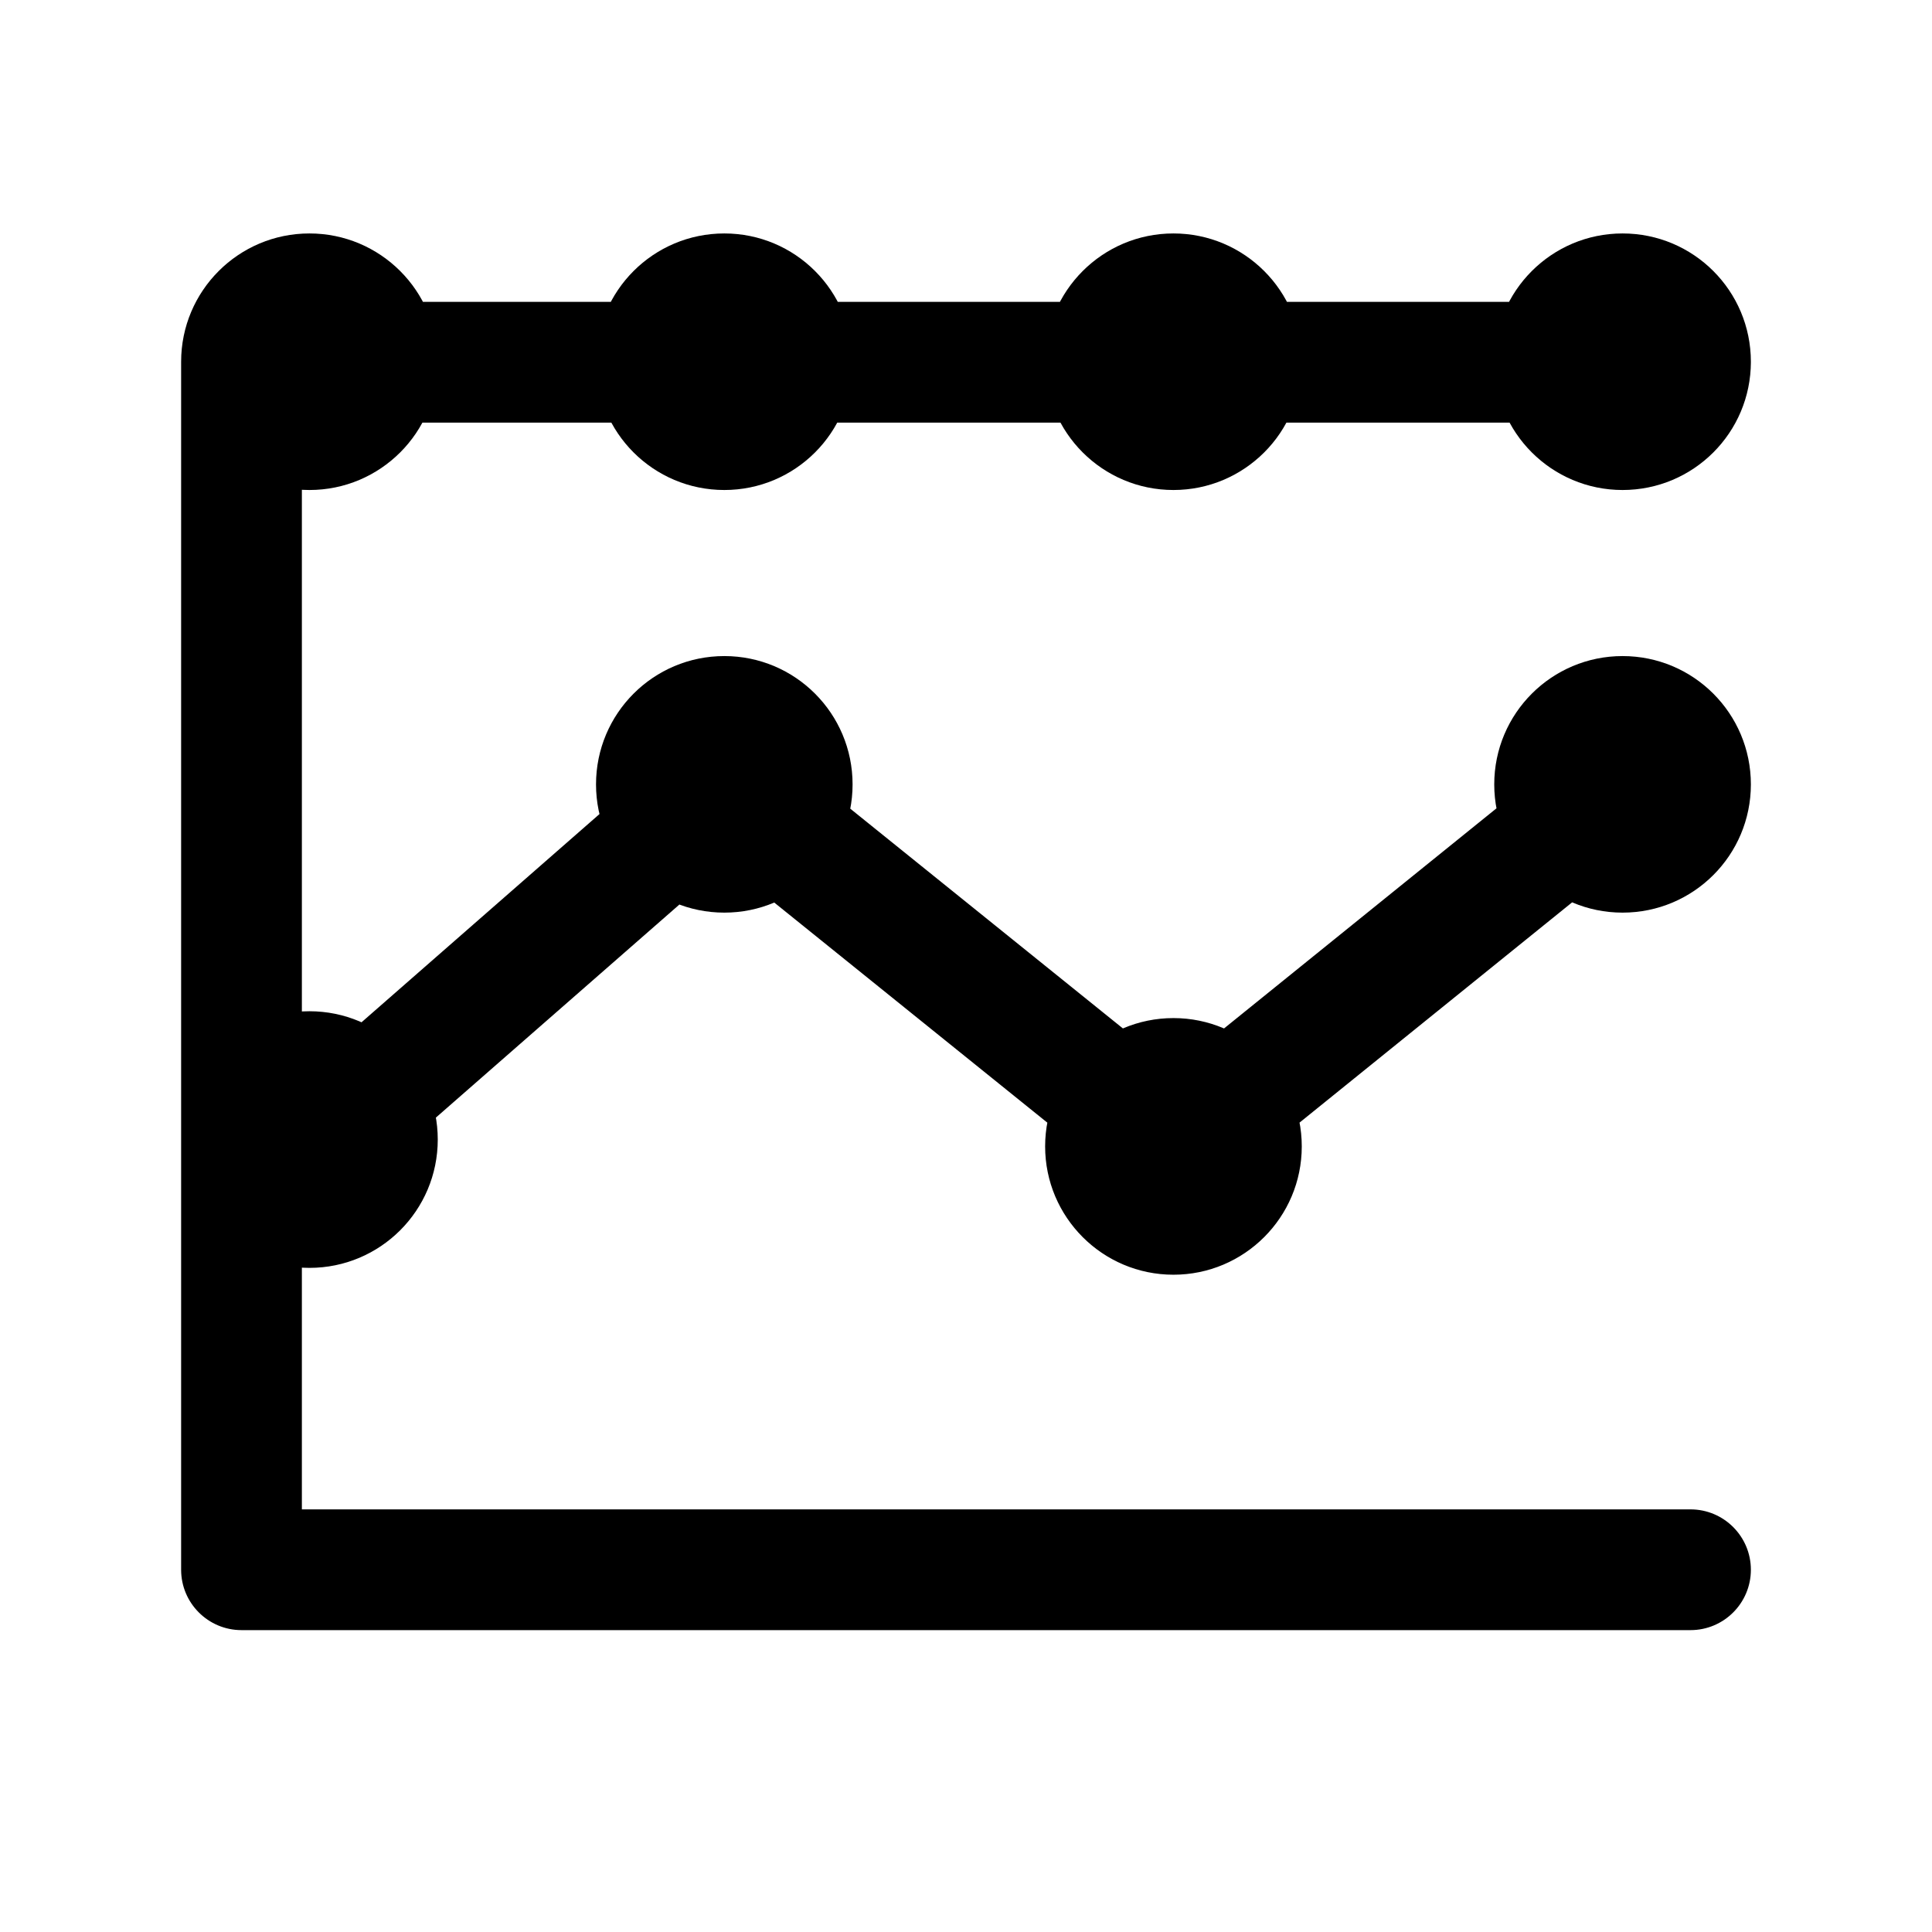
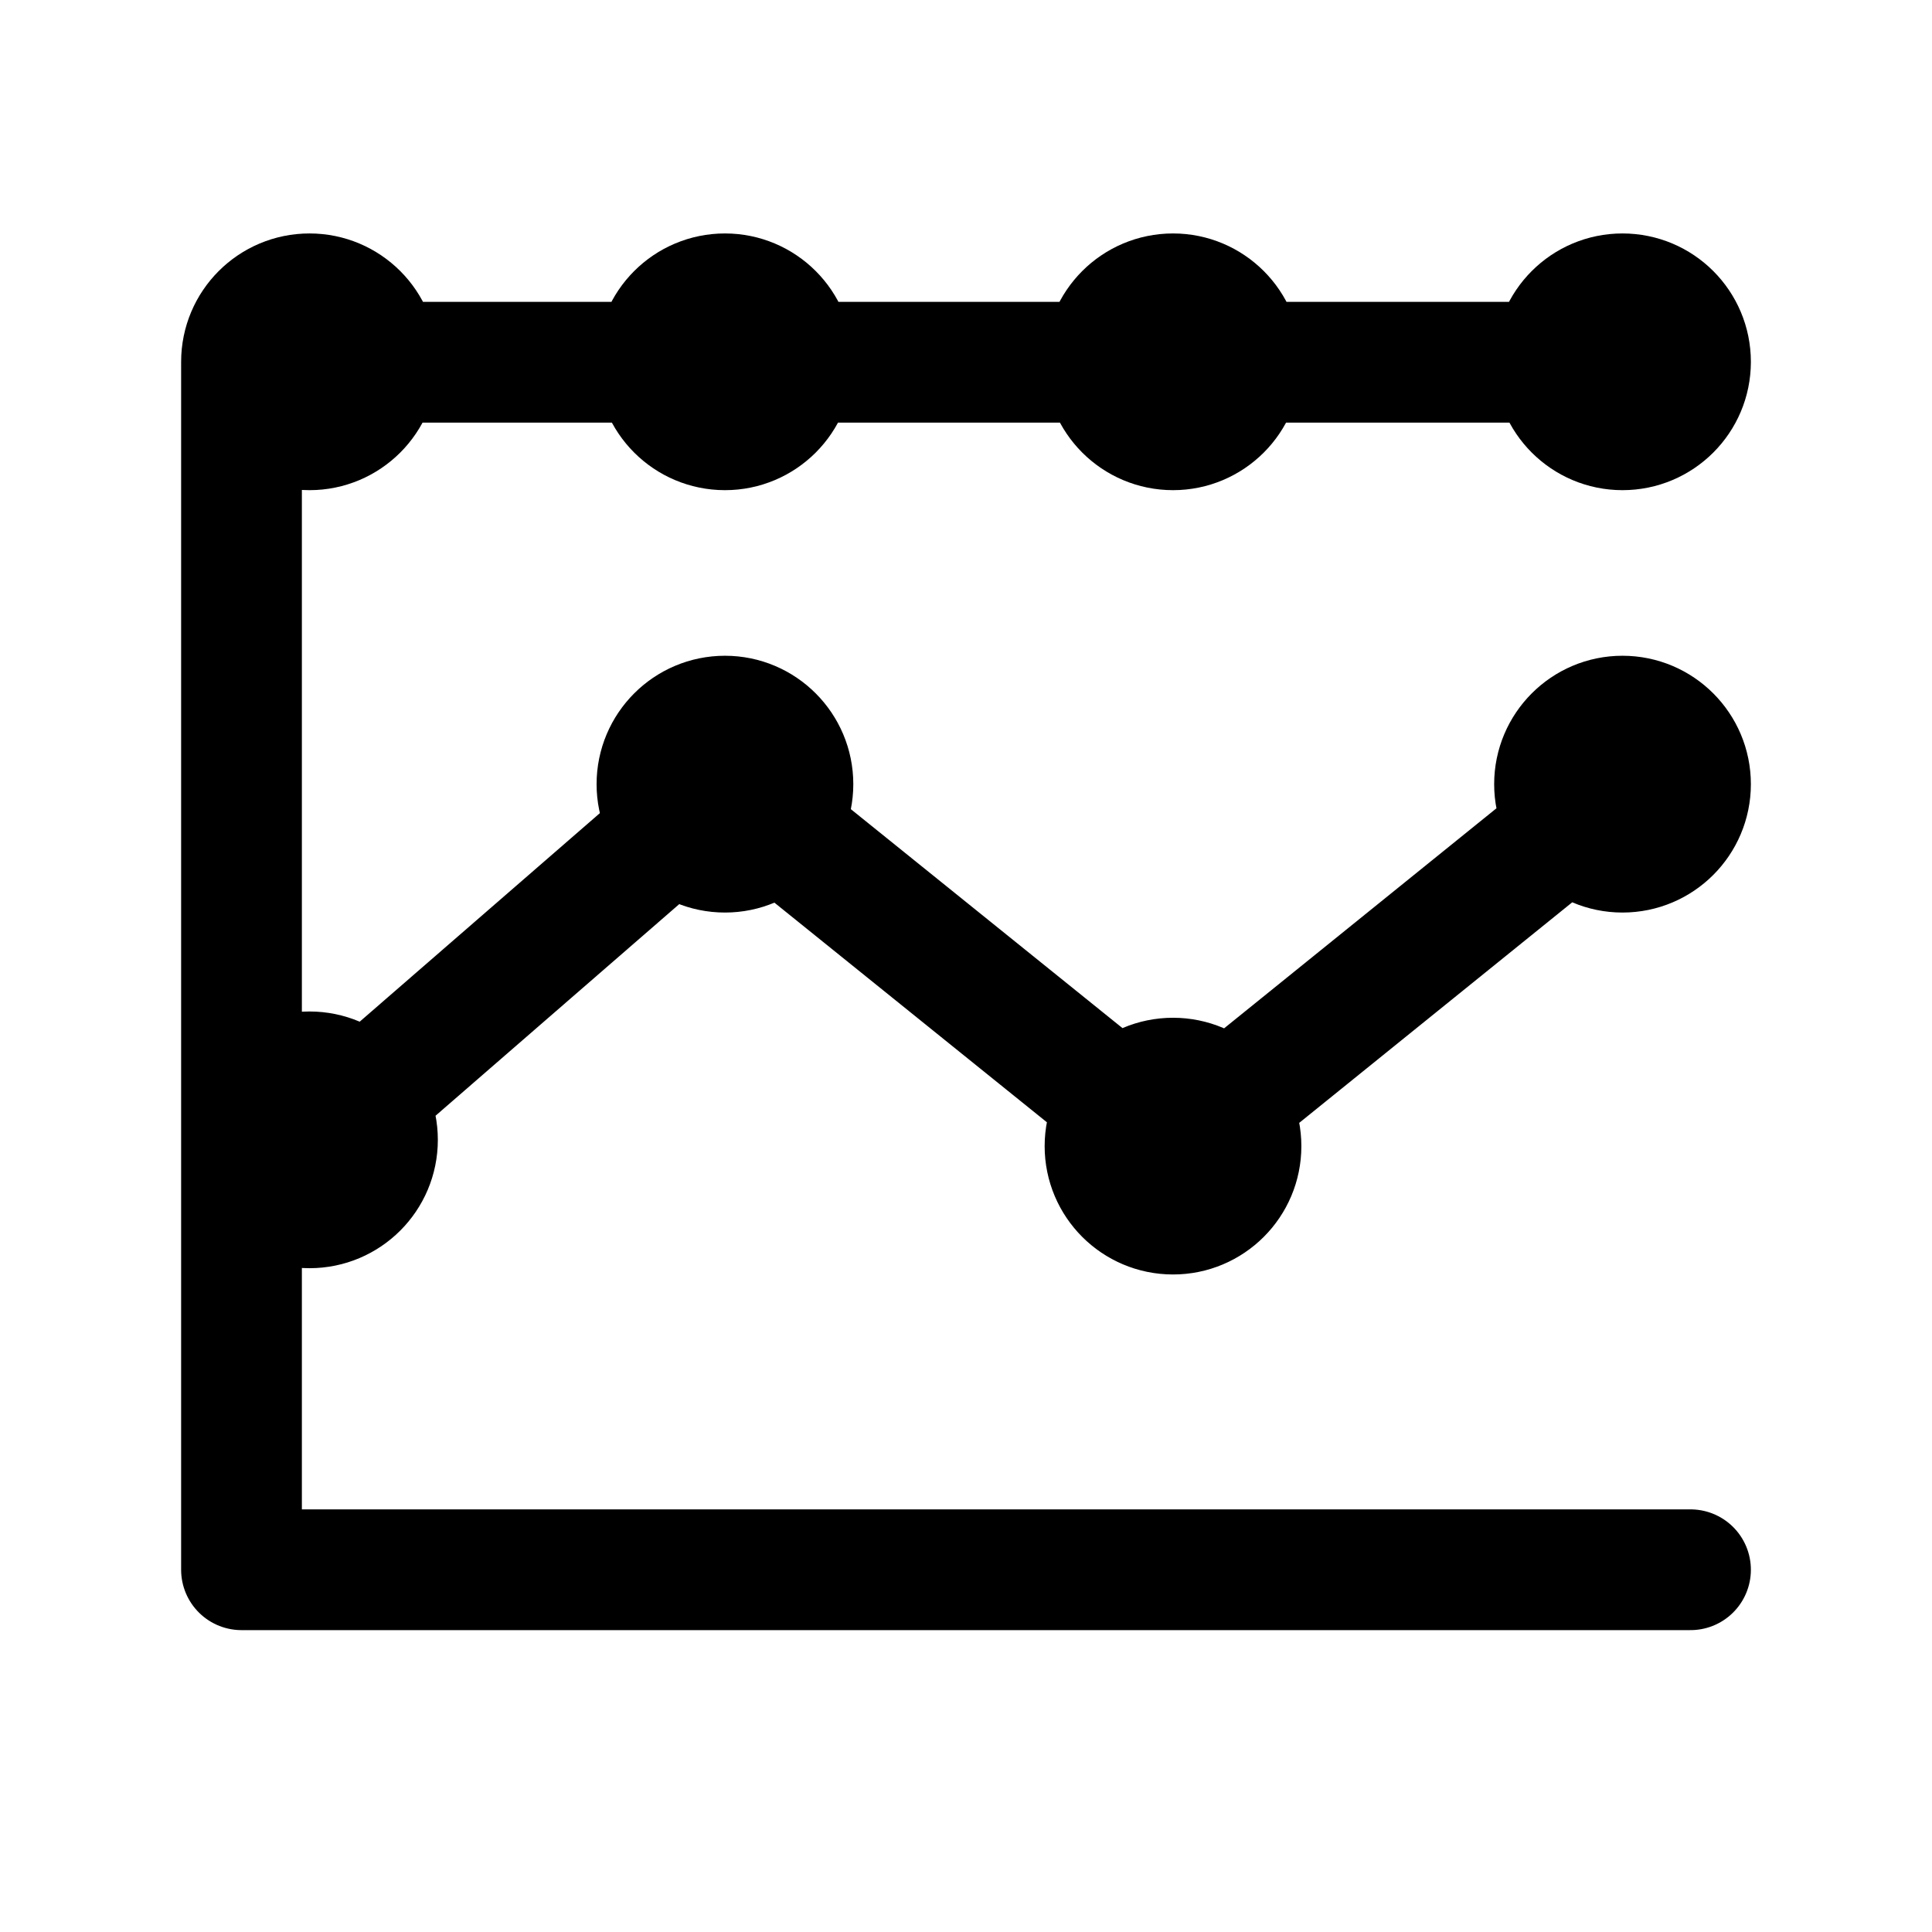
<svg xmlns="http://www.w3.org/2000/svg" width="24" height="24" viewBox="0 0 24 24" fill="none">
-   <path d="M21 20.25C21.414 20.25 21.75 19.914 21.75 19.5C21.75 19.086 21.414 18.75 21 18.75V19.5V20.25ZM3 19.5H2.25C2.25 19.914 2.586 20.25 3 20.25V19.5ZM3 4.5V3.75C2.586 3.75 2.25 4.086 2.25 4.5H3ZM21 5.25C21.414 5.25 21.75 4.914 21.75 4.5C21.75 4.086 21.414 3.75 21 3.75V4.5V5.25ZM14.578 14.246L14.107 14.83C14.382 15.052 14.775 15.051 15.05 14.829L14.578 14.246ZM9 9.75L9.471 9.166C9.187 8.937 8.78 8.946 8.506 9.186L9 9.75ZM2.506 14.436C2.194 14.708 2.163 15.182 2.436 15.494C2.708 15.806 3.182 15.837 3.494 15.564L3 15L2.506 14.436ZM20.614 10.333C20.936 10.073 20.987 9.601 20.726 9.279C20.466 8.956 19.994 8.906 19.672 9.167L20.143 9.75L20.614 10.333ZM21 19.5V18.75H3V19.5V20.25H21V19.5ZM3 19.5H3.75V4.5H3H2.25V19.5H3ZM3 4.5V5.25H21V4.5V3.75H3V4.5ZM14.578 14.246L15.049 13.662L9.471 9.166L9 9.75L8.529 10.334L14.107 14.83L14.578 14.246ZM9 9.75L8.506 9.186L2.506 14.436L3 15L3.494 15.564L9.494 10.314L9 9.75ZM20.143 9.75L19.672 9.167L14.107 13.663L14.578 14.246L15.05 14.829L20.614 10.333L20.143 9.75ZM9.841 9.744H9.091C9.091 9.795 9.049 9.837 8.998 9.837V10.587V11.337C9.878 11.337 10.591 10.624 10.591 9.744H9.841ZM8.998 10.587V9.837C8.946 9.837 8.904 9.795 8.904 9.744H8.154H7.404C7.404 10.624 8.117 11.337 8.998 11.337V10.587ZM8.154 9.744H8.904C8.904 9.692 8.946 9.65 8.998 9.65V8.9V8.15C8.117 8.15 7.404 8.863 7.404 9.744H8.154ZM8.998 8.9V9.65C9.049 9.65 9.091 9.692 9.091 9.744H9.841H10.591C10.591 8.863 9.878 8.15 8.998 8.15V8.9ZM15.421 14.241H14.671C14.671 14.293 14.629 14.335 14.577 14.335V15.085V15.835C15.457 15.835 16.171 15.121 16.171 14.241H15.421ZM14.577 15.085V14.335C14.525 14.335 14.483 14.293 14.483 14.241H13.733H12.983C12.983 15.121 13.697 15.835 14.577 15.835V15.085ZM13.733 14.241H14.483C14.483 14.189 14.525 14.147 14.577 14.147V13.397V12.647C13.697 12.647 12.983 13.361 12.983 14.241H13.733ZM14.577 13.397V14.147C14.629 14.147 14.671 14.189 14.671 14.241H15.421H16.171C16.171 13.361 15.457 12.647 14.577 12.647V13.397ZM21 9.744H20.25C20.25 9.795 20.208 9.837 20.156 9.837V10.587V11.337C21.037 11.337 21.75 10.624 21.75 9.744H21ZM20.156 10.587V9.837C20.105 9.837 20.062 9.795 20.062 9.744H19.312H18.562C18.562 10.624 19.276 11.337 20.156 11.337V10.587ZM19.312 9.744H20.062C20.062 9.692 20.105 9.65 20.156 9.65V8.9V8.15C19.276 8.15 18.562 8.863 18.562 9.744H19.312ZM20.156 8.9V9.65C20.208 9.65 20.25 9.692 20.25 9.744H21H21.75C21.75 8.863 21.037 8.15 20.156 8.15V8.9ZM21 4.494H20.25C20.25 4.545 20.208 4.587 20.156 4.587V5.337V6.087C21.037 6.087 21.75 5.374 21.75 4.494H21ZM20.156 5.337V4.587C20.105 4.587 20.062 4.545 20.062 4.494H19.312H18.562C18.562 5.374 19.276 6.087 20.156 6.087V5.337ZM19.312 4.494H20.062C20.062 4.442 20.105 4.4 20.156 4.4V3.65V2.9C19.276 2.9 18.562 3.613 18.562 4.494H19.312ZM20.156 3.65V4.4C20.208 4.4 20.25 4.442 20.25 4.494H21H21.75C21.75 3.613 21.037 2.9 20.156 2.9V3.65ZM15.421 4.494H14.671C14.671 4.545 14.629 4.587 14.577 4.587V5.337V6.087C15.457 6.087 16.171 5.374 16.171 4.494H15.421ZM14.577 5.337V4.587C14.525 4.587 14.483 4.545 14.483 4.494H13.733H12.983C12.983 5.374 13.697 6.087 14.577 6.087V5.337ZM13.733 4.494H14.483C14.483 4.442 14.525 4.4 14.577 4.4V3.65V2.9C13.697 2.9 12.983 3.613 12.983 4.494H13.733ZM14.577 3.65V4.4C14.629 4.4 14.671 4.442 14.671 4.494H15.421H16.171C16.171 3.613 15.457 2.9 14.577 2.9V3.65ZM9.841 4.494H9.091C9.091 4.545 9.049 4.587 8.998 4.587V5.337V6.087C9.878 6.087 10.591 5.374 10.591 4.494H9.841ZM8.998 5.337V4.587C8.946 4.587 8.904 4.545 8.904 4.494H8.154H7.404C7.404 5.374 8.117 6.087 8.998 6.087V5.337ZM8.154 4.494H8.904C8.904 4.442 8.946 4.4 8.998 4.4V3.65V2.9C8.117 2.9 7.404 3.613 7.404 4.494H8.154ZM8.998 3.65V4.4C9.049 4.4 9.091 4.442 9.091 4.494H9.841H10.591C10.591 3.613 9.878 2.9 8.998 2.9V3.65ZM4.688 4.494H3.938C3.938 4.545 3.896 4.587 3.844 4.587V5.337V6.087C4.724 6.087 5.438 5.374 5.438 4.494H4.688ZM3.844 5.337V4.587C3.792 4.587 3.75 4.545 3.75 4.494H3H2.25C2.25 5.374 2.964 6.087 3.844 6.087V5.337ZM3 4.494H3.75C3.75 4.442 3.792 4.4 3.844 4.4V3.65V2.9C2.964 2.9 2.25 3.613 2.25 4.494H3ZM3.844 3.65V4.4C3.896 4.4 3.938 4.442 3.938 4.494H4.688H5.438C5.438 3.613 4.724 2.9 3.844 2.9V3.65ZM4.688 14.156H3.938C3.938 14.208 3.896 14.25 3.844 14.25V15V15.75C4.724 15.75 5.438 15.037 5.438 14.156H4.688ZM3.844 15V14.25C3.792 14.25 3.75 14.208 3.75 14.156H3H2.25C2.25 15.037 2.964 15.75 3.844 15.75V15ZM3 14.156H3.75C3.75 14.104 3.792 14.062 3.844 14.062V13.312V12.562C2.964 12.562 2.25 13.276 2.25 14.156H3ZM3.844 13.312V14.062C3.896 14.062 3.938 14.104 3.938 14.156H4.688H5.438C5.438 13.276 4.724 12.562 3.844 12.562V13.312Z" fill="black" />
+   <path d="M21 19.5H3V4.5H21M3 14.96L9 9.75L14.578 14.246L20.143 9.75M20.155 8.896C20.622 8.896 21 9.275 21 9.741C21 10.207 20.622 10.586 20.155 10.586C19.689 10.586 19.311 10.207 19.311 9.741C19.311 9.275 19.689 8.896 20.155 8.896ZM14.572 13.393C15.038 13.393 15.416 13.771 15.416 14.238C15.416 14.704 15.038 15.082 14.572 15.082C14.105 15.082 13.727 14.704 13.727 14.238C13.727 13.771 14.105 13.393 14.572 13.393ZM3.845 13.315C4.311 13.315 4.689 13.693 4.689 14.16C4.689 14.626 4.311 15.004 3.845 15.004C3.378 15.004 3 14.626 3 14.16C3 13.693 3.378 13.315 3.845 13.315ZM9.006 8.896C9.472 8.896 9.85 9.275 9.85 9.741C9.85 10.207 9.472 10.586 9.006 10.586C8.539 10.586 8.161 10.207 8.161 9.741C8.161 9.275 8.539 8.896 9.006 8.896ZM3.845 3.65C4.311 3.65 4.689 4.028 4.689 4.495C4.689 4.961 4.311 5.339 3.845 5.339C3.378 5.339 3 4.961 3 4.495C3 4.028 3.378 3.65 3.845 3.65ZM9.006 3.65C9.472 3.65 9.85 4.028 9.85 4.495C9.85 4.961 9.472 5.339 9.006 5.339C8.539 5.339 8.161 4.961 8.161 4.495C8.161 4.028 8.539 3.65 9.006 3.65ZM14.572 3.65C15.038 3.65 15.416 4.028 15.416 4.495C15.416 4.961 15.038 5.339 14.572 5.339C14.105 5.339 13.727 4.961 13.727 4.495C13.727 4.028 14.105 3.65 14.572 3.65ZM20.155 3.65C20.622 3.65 21 4.028 21 4.495C21 4.961 20.622 5.339 20.155 5.339C19.689 5.339 19.311 4.961 19.311 4.495C19.311 4.028 19.689 3.65 20.155 3.65Z" stroke="black" stroke-width="1.5" stroke-miterlimit="10" stroke-linecap="round" stroke-linejoin="round" />
</svg>
